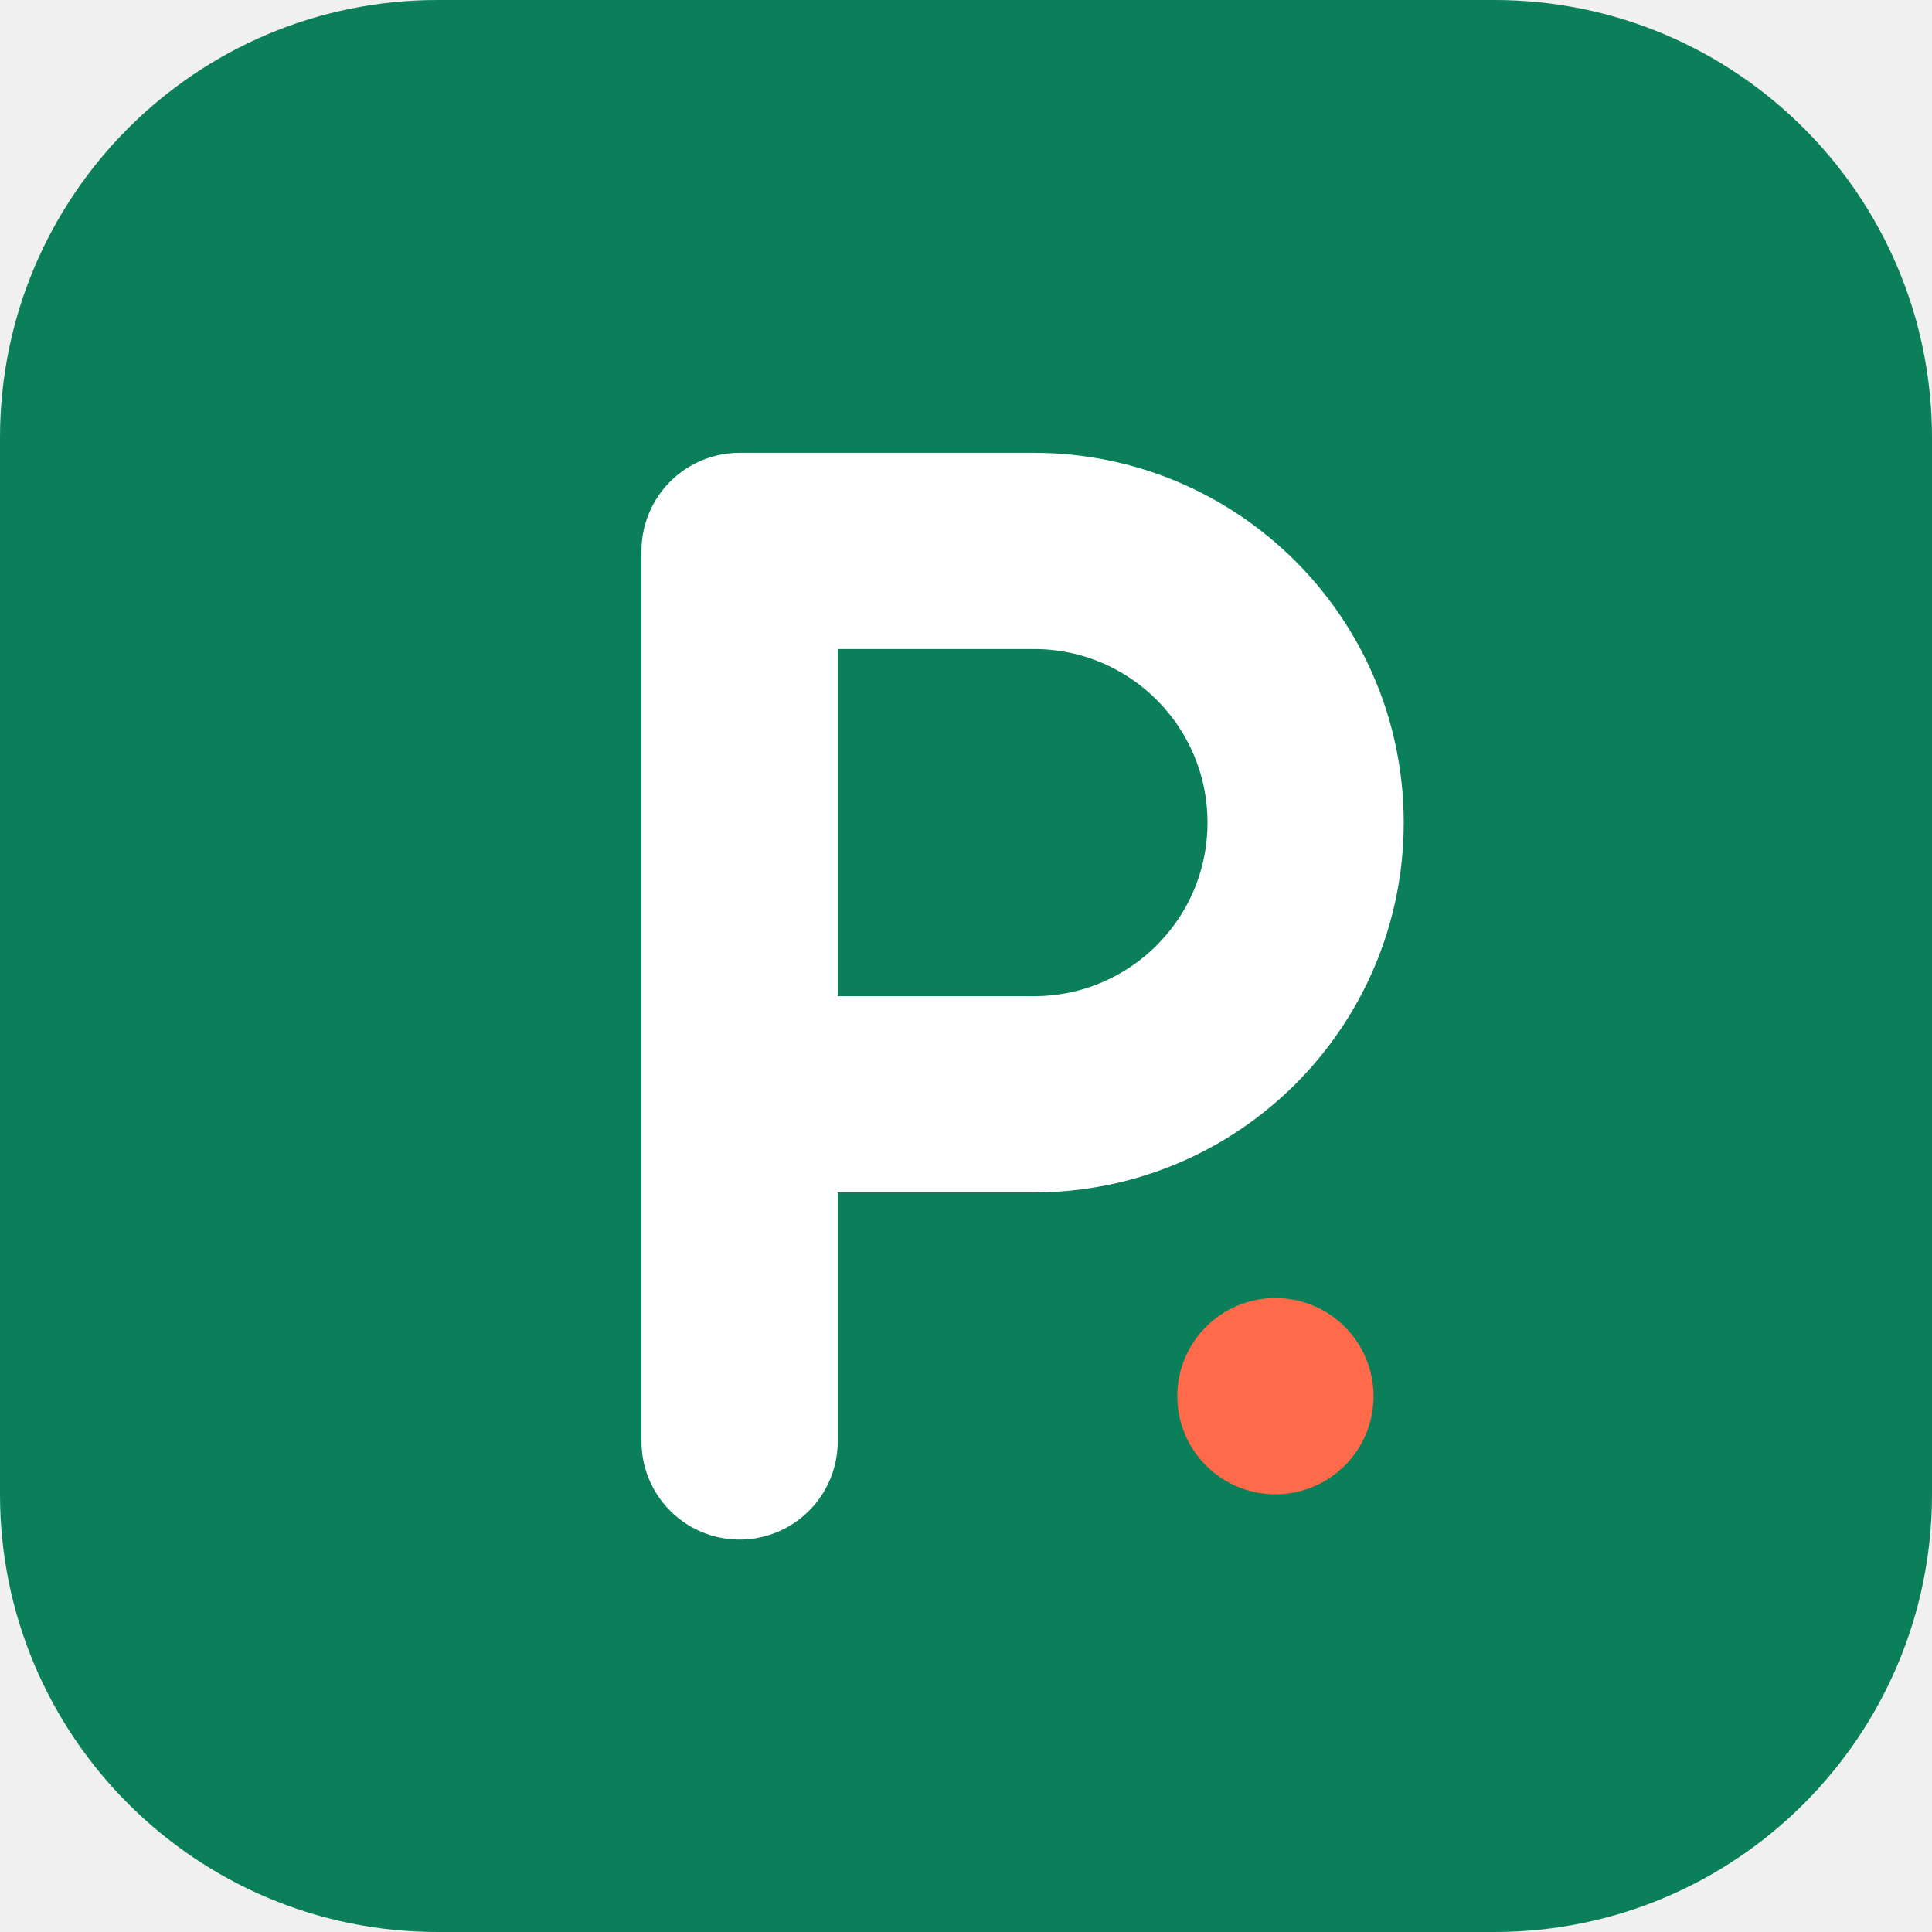
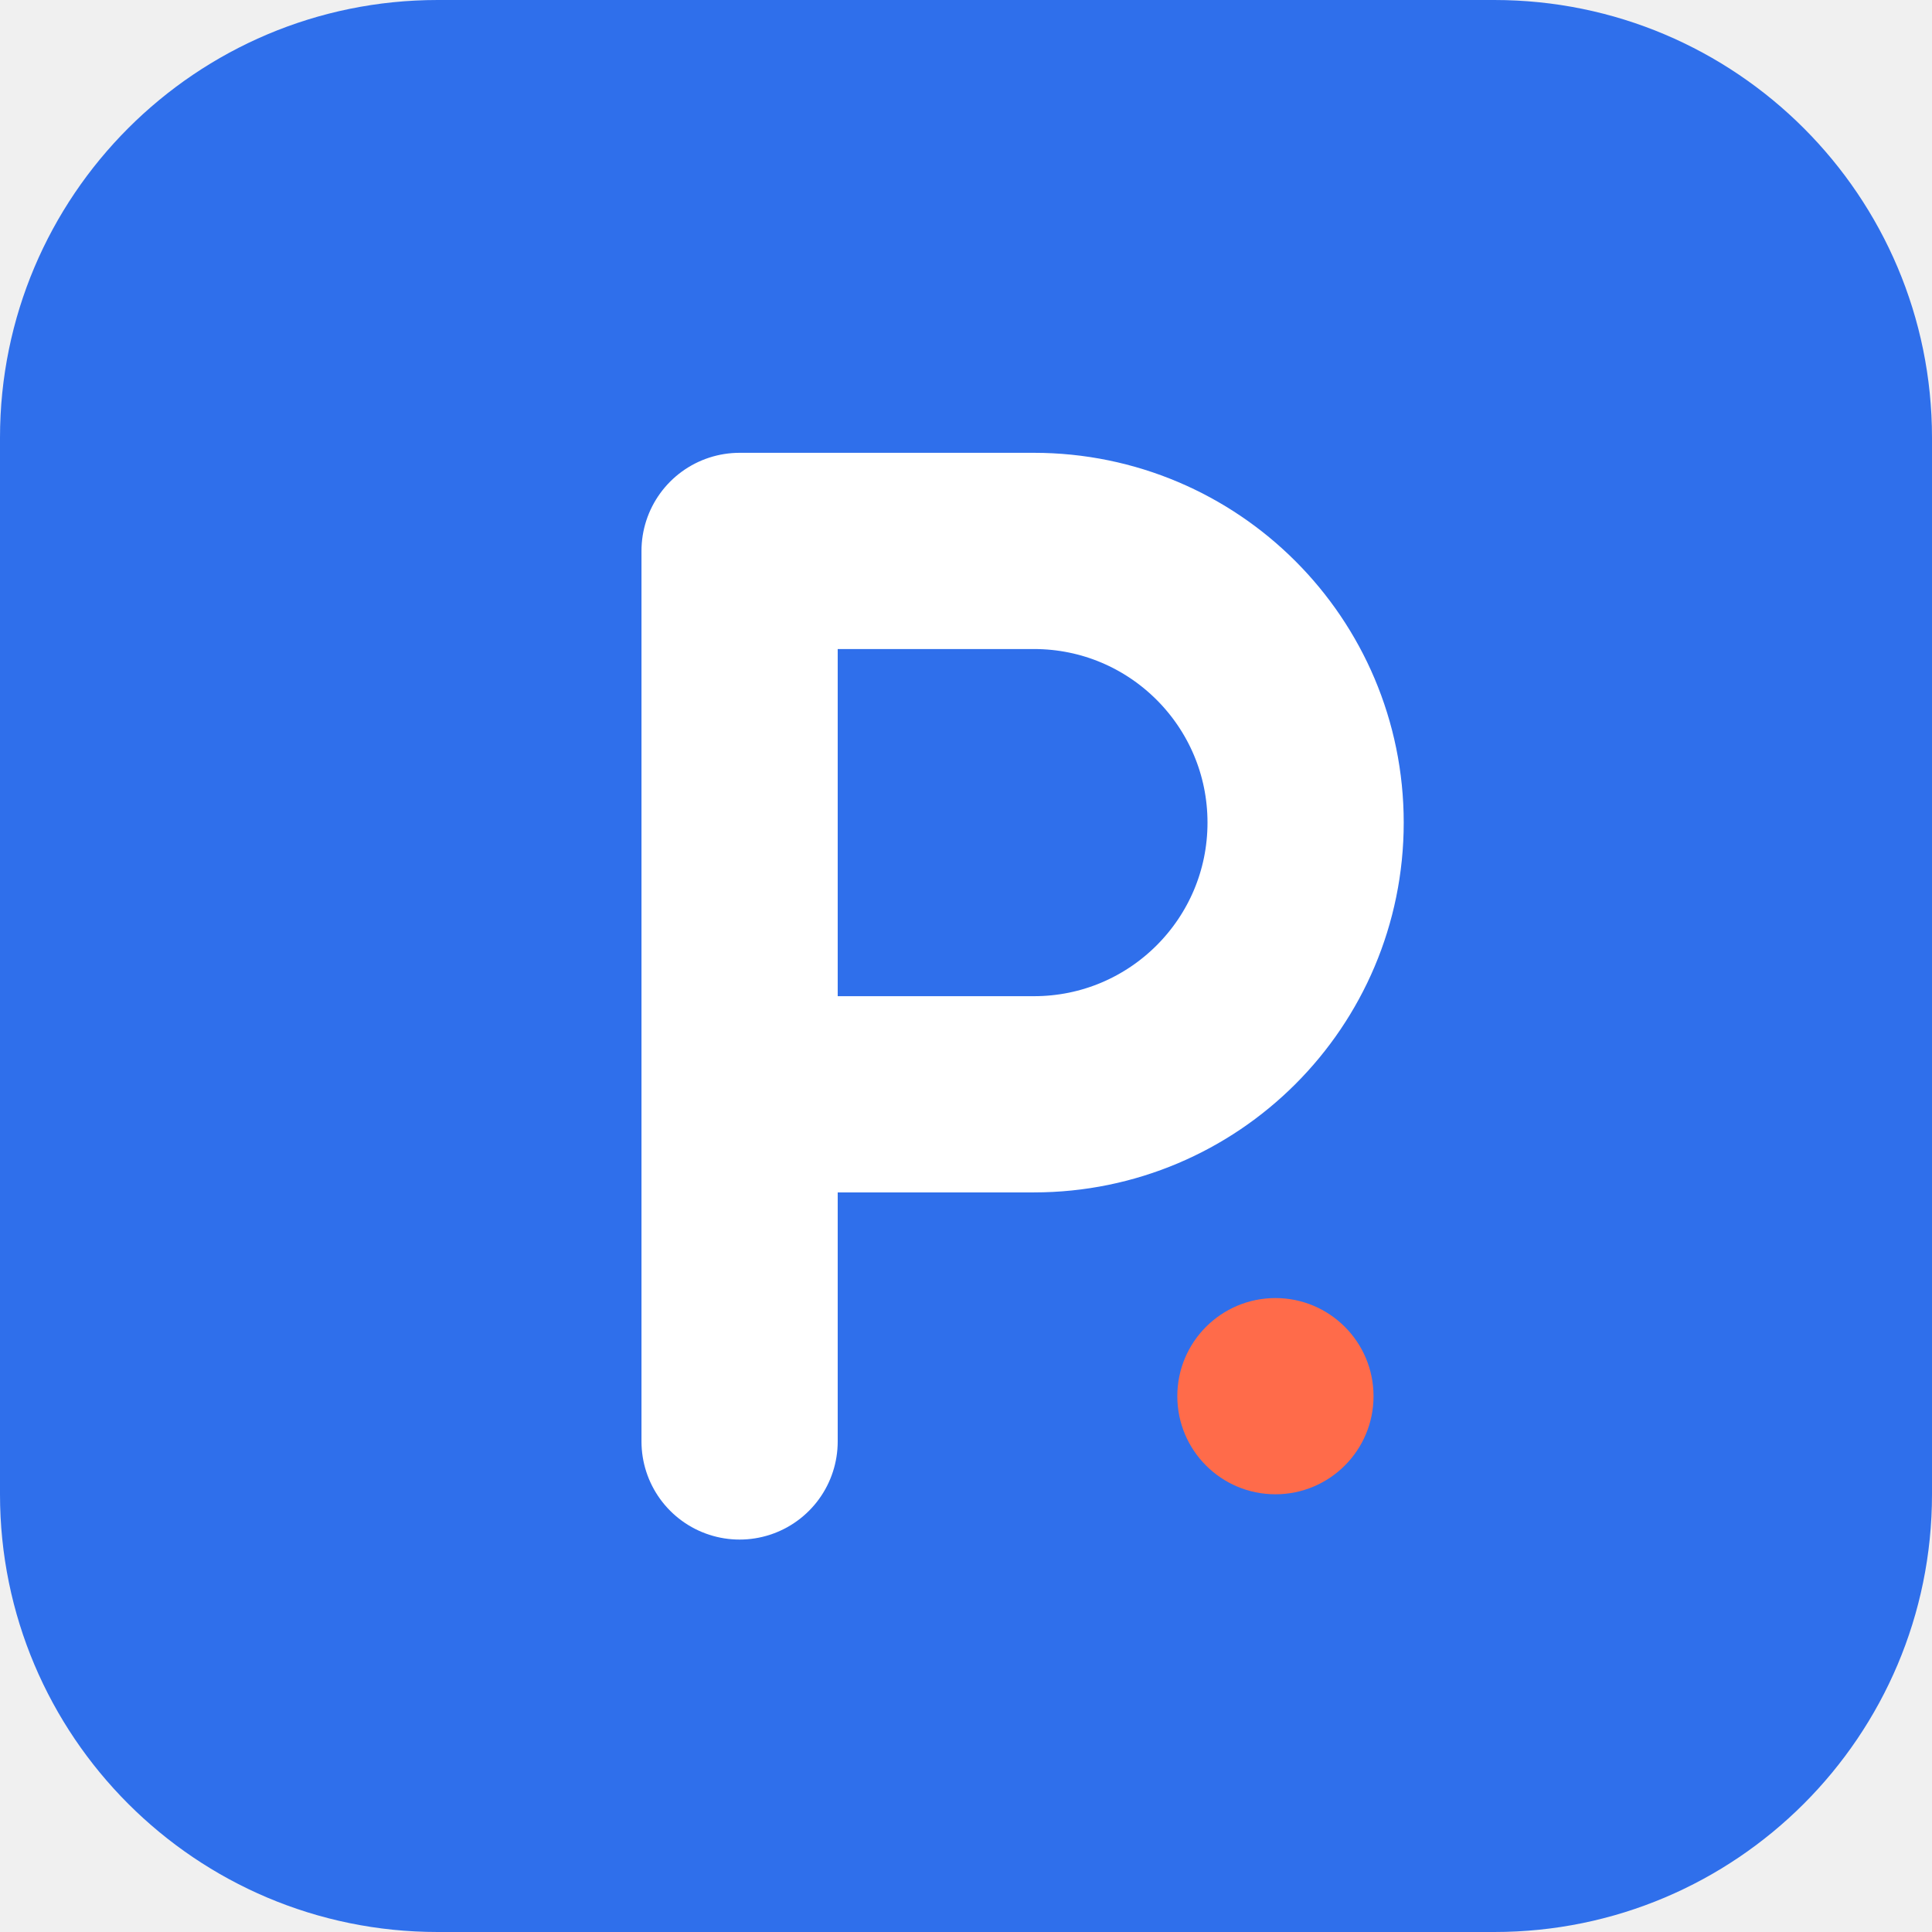
<svg xmlns="http://www.w3.org/2000/svg" viewBox="0 0 512 512">
-   <rect width="512" height="512" rx="116" fill="#0B7F5A" />
+   <rect width="512" height="512" rx="116" fill="#2F6FEB" />
  <path d="M196 382V146h78a72 72 0 0 1 0 144h-78" fill="none" stroke="#FFFFFF" stroke-width="52" stroke-linecap="round" stroke-linejoin="round" />
  <circle cx="338" cy="370" r="26" fill="#FF6B4A" />
</svg>
